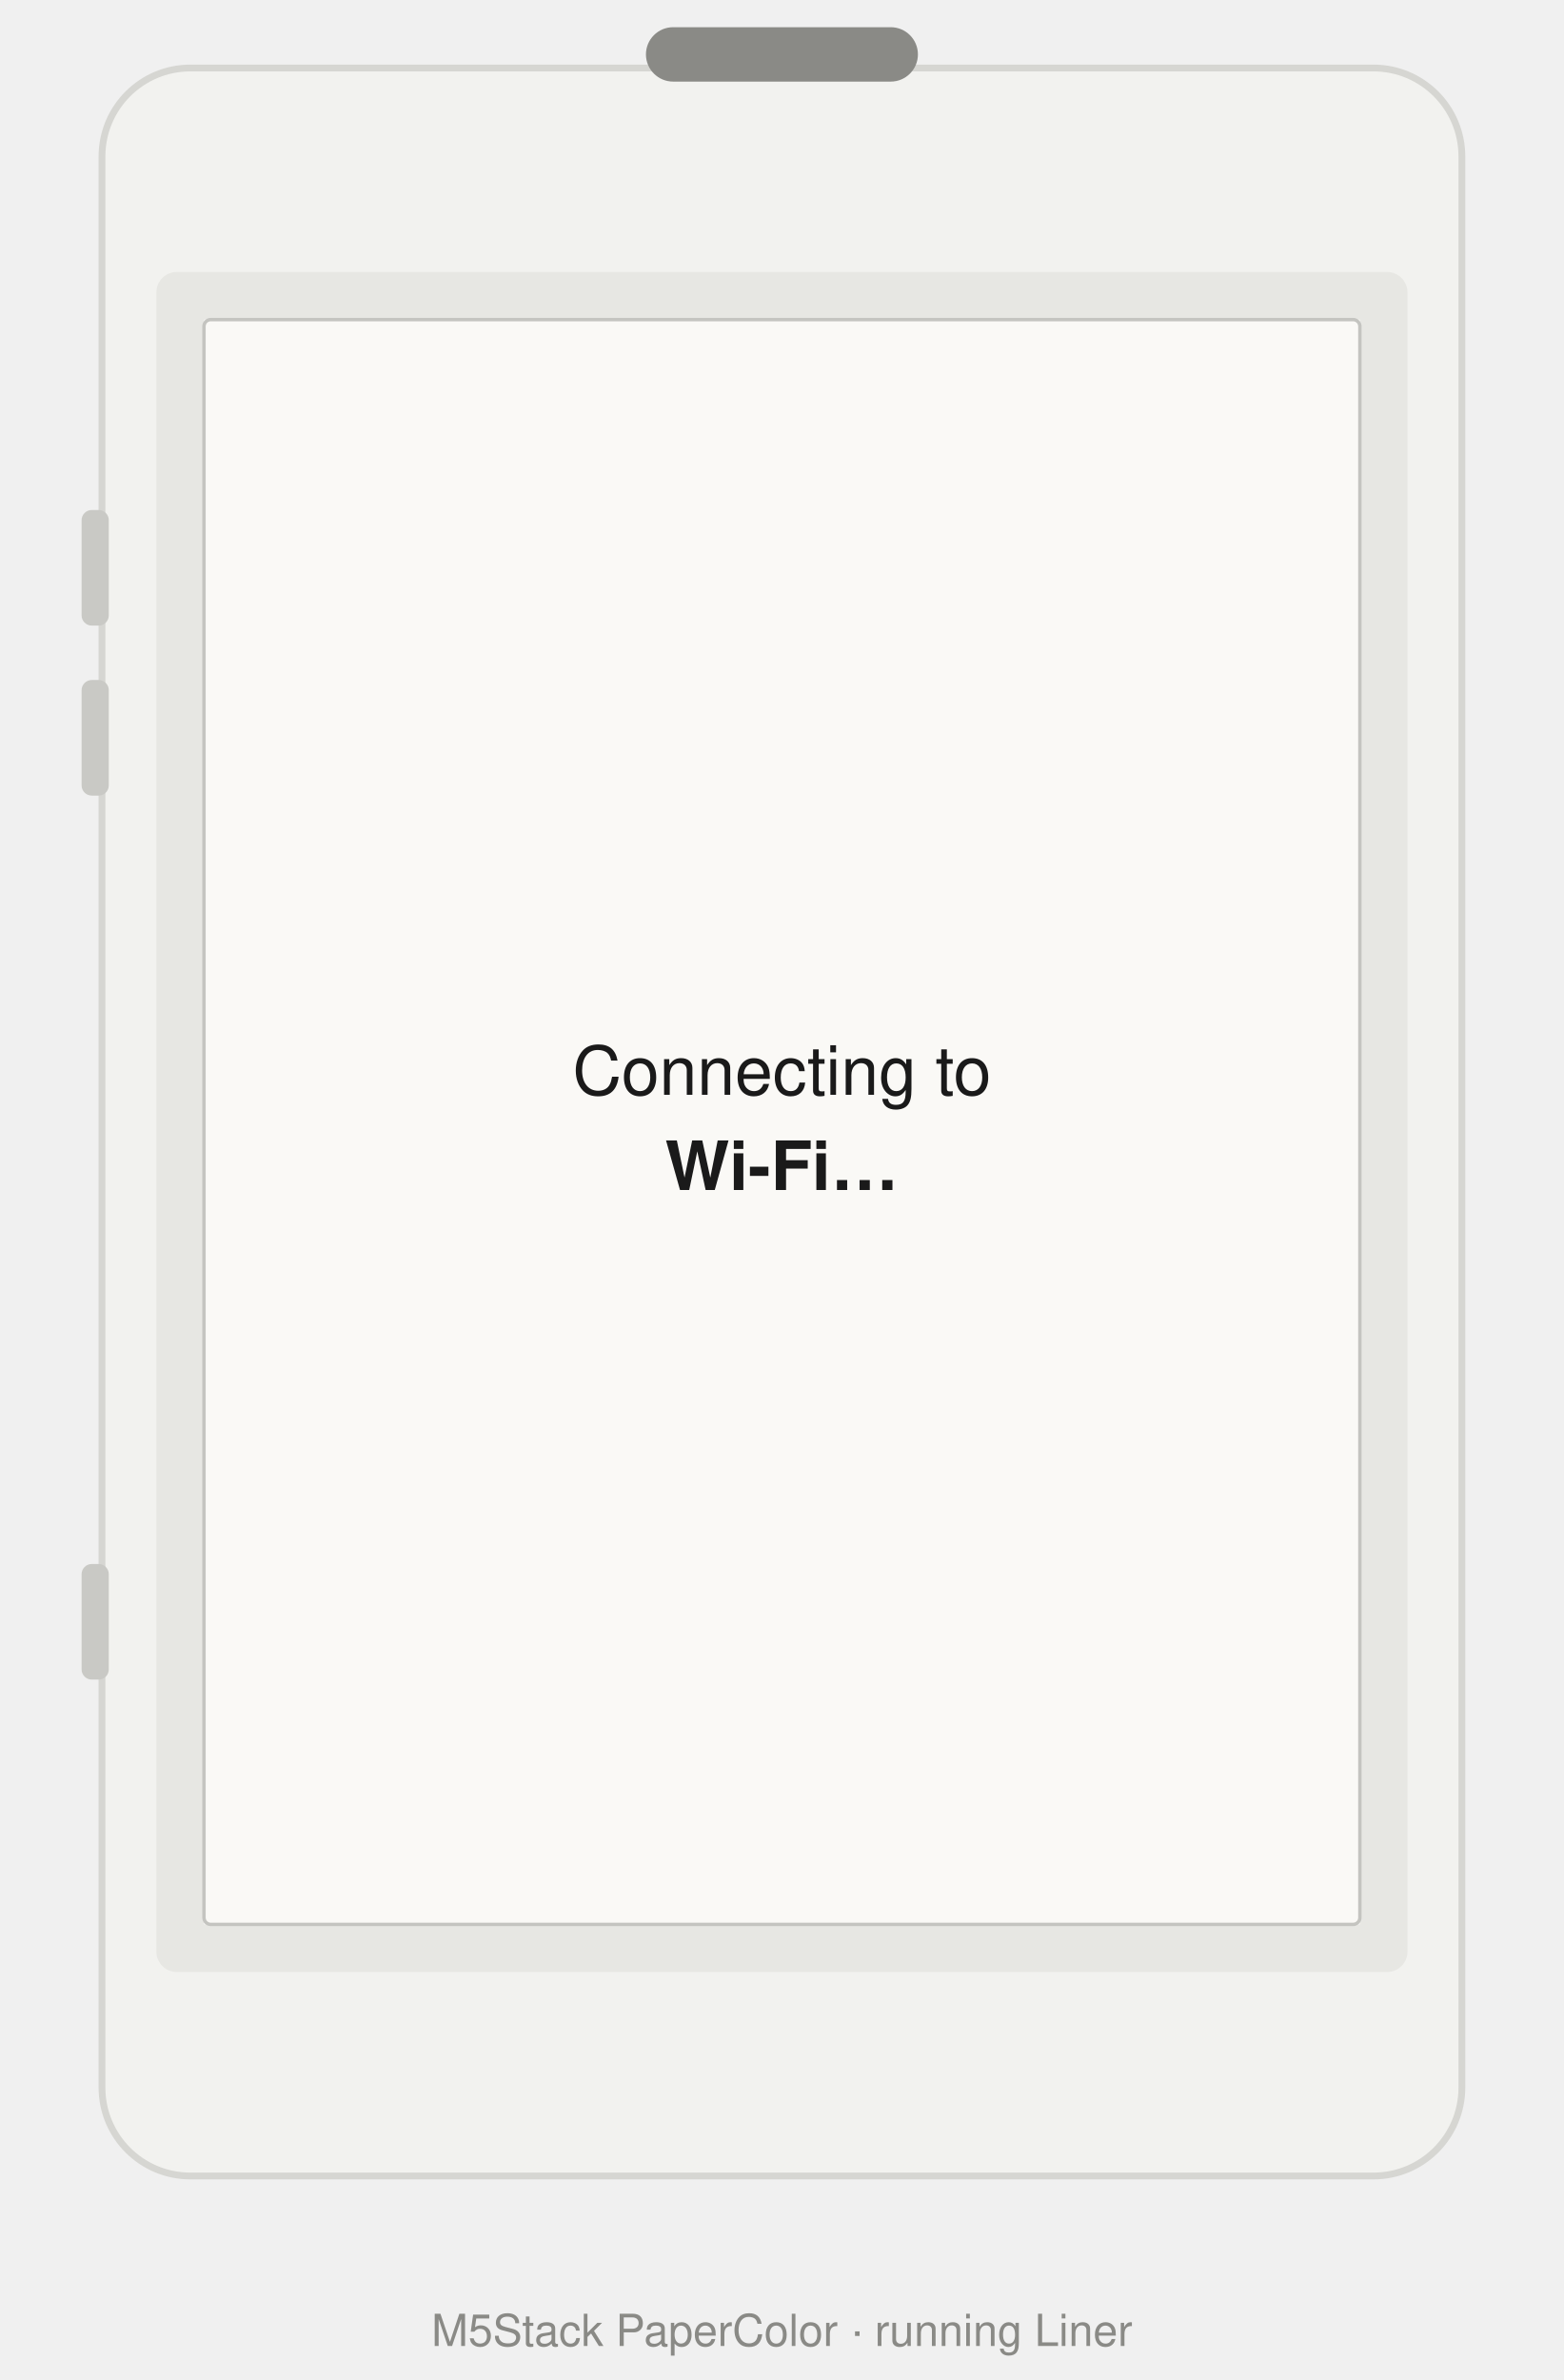
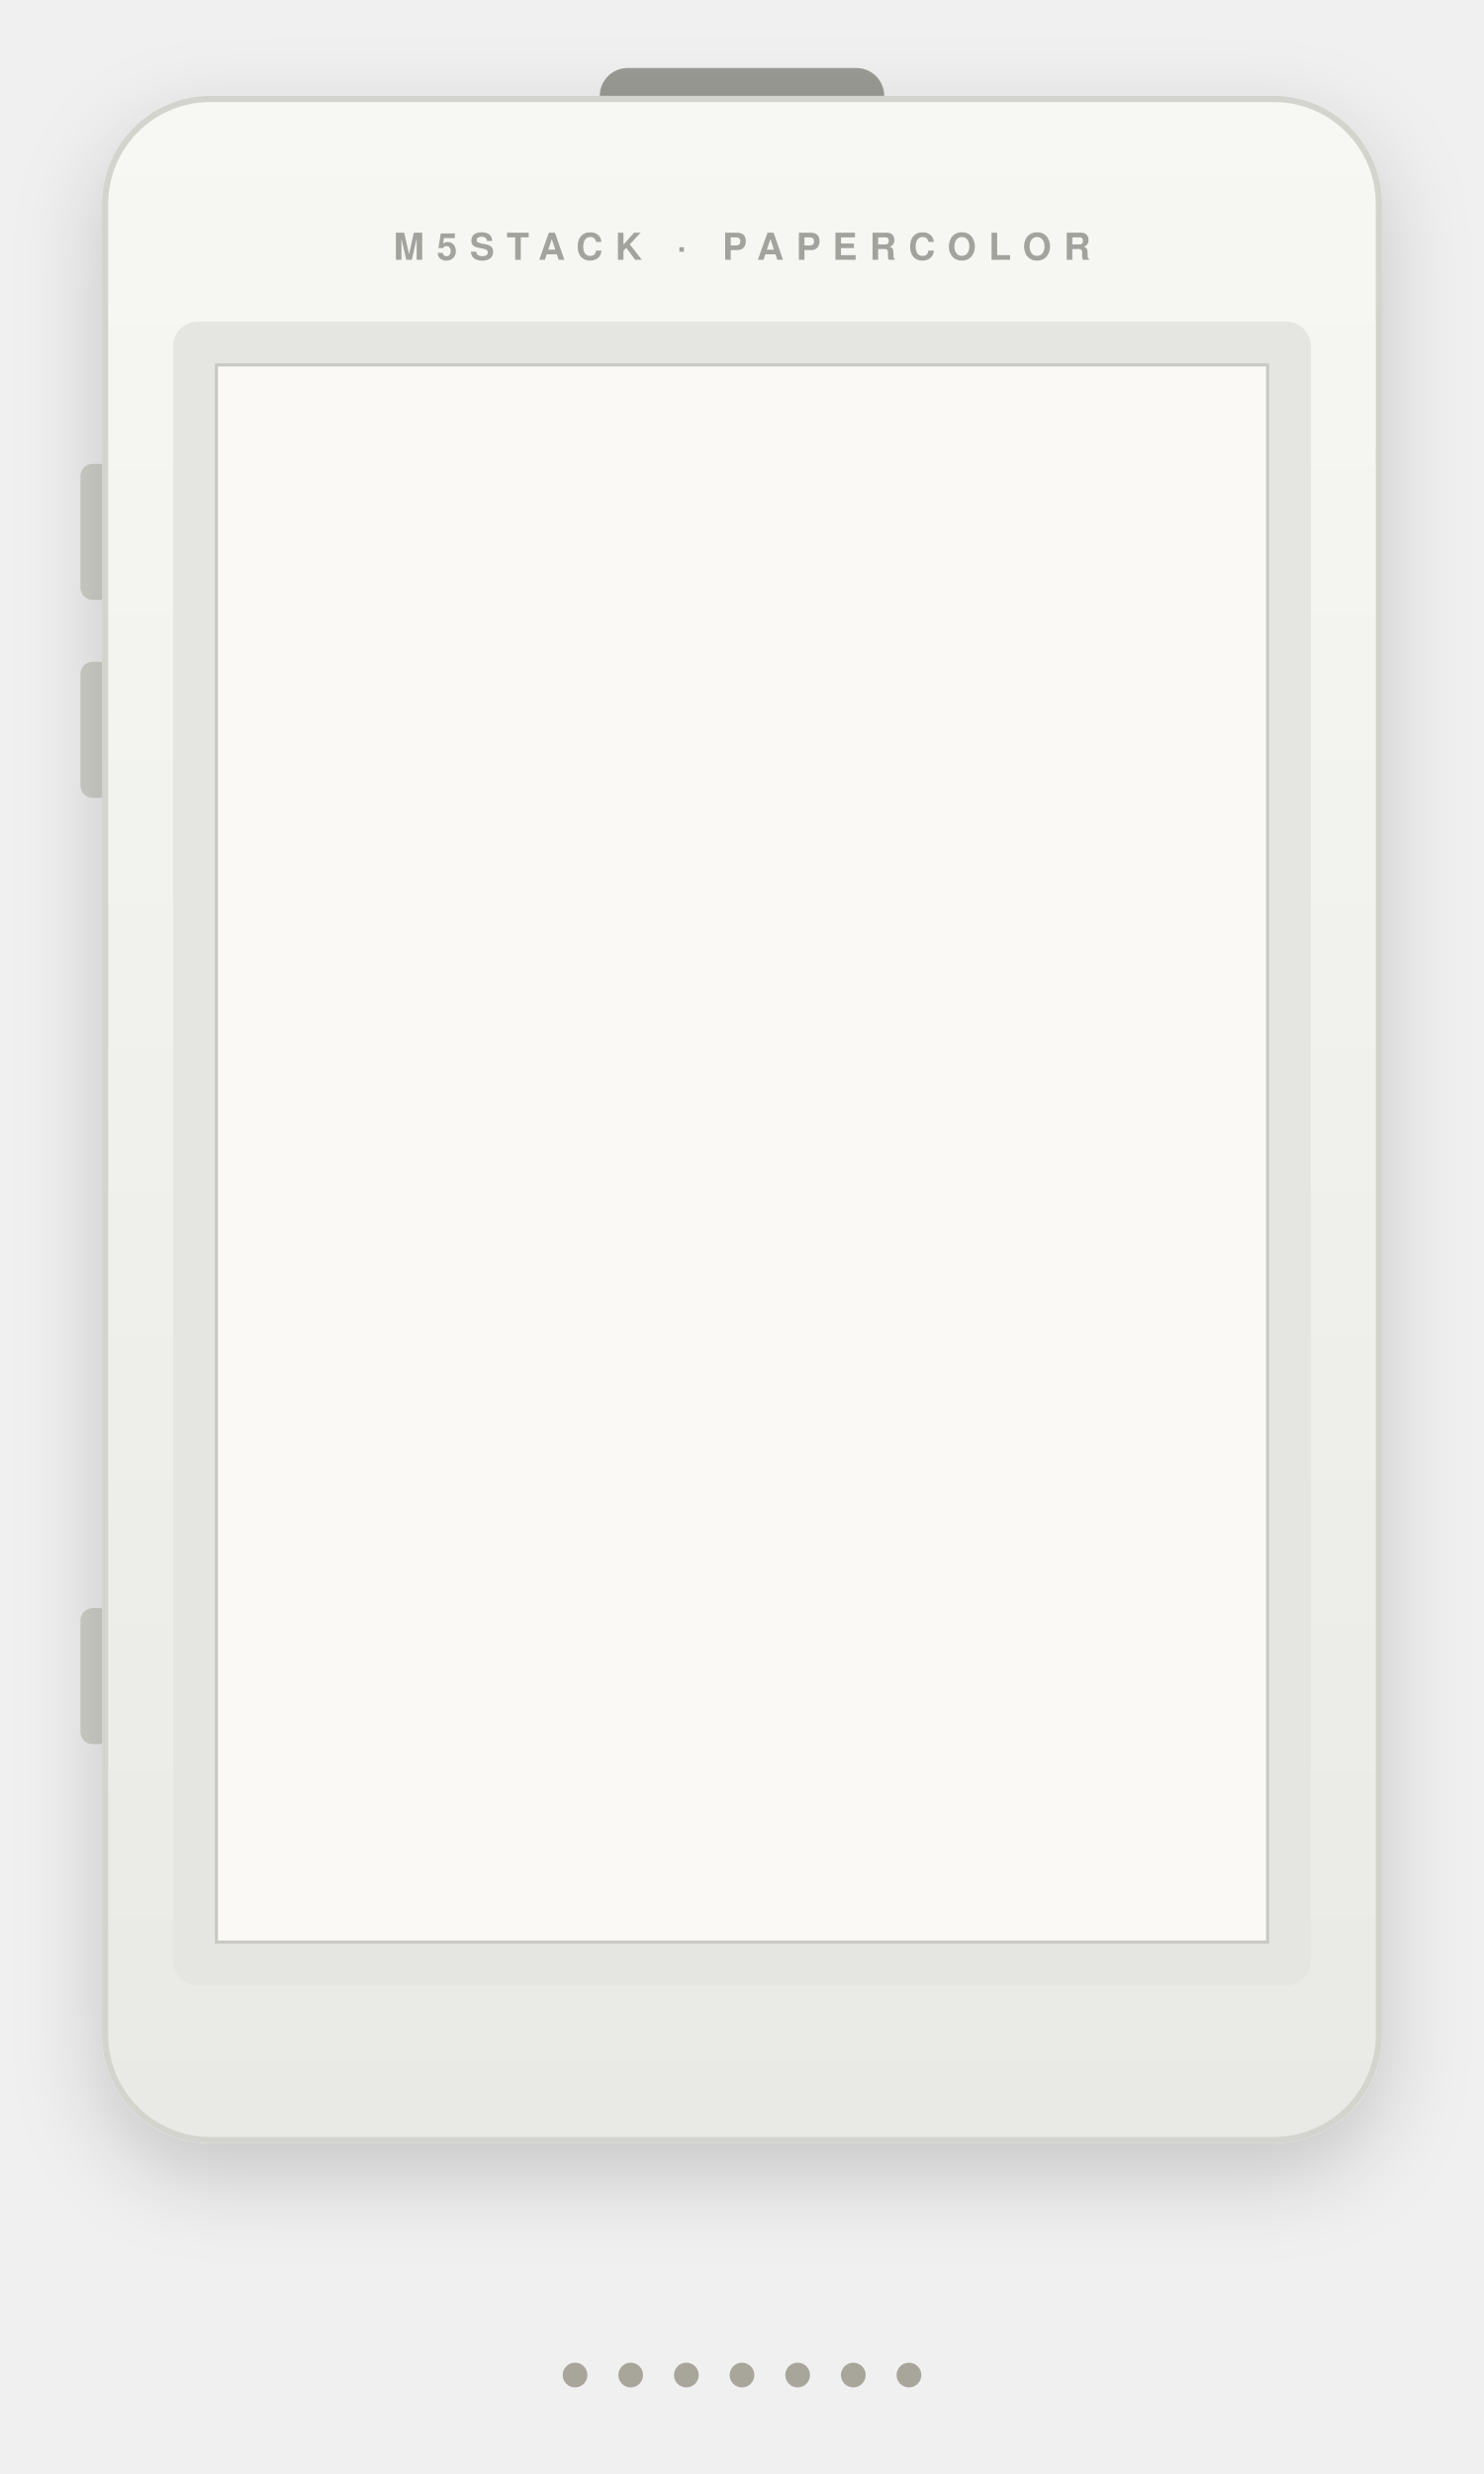
- <svg xmlns="http://www.w3.org/2000/svg" viewBox="0 0 460 700" width="460" height="700" font-family="Helvetica, Arial, sans-serif">
-   <rect x="30" y="20" width="400" height="620" rx="26" fill="#f2f2ef" stroke="#d6d6d2" stroke-width="2" />
-   <rect x="46" y="80" width="368" height="500" rx="6" fill="#e7e7e3" />
-   <rect x="190" y="8" width="80" height="16" rx="8" fill="#8a8a86" />
-   <rect x="24" y="150" width="8" height="34" rx="3" fill="#c9c9c5" />
-   <rect x="24" y="200" width="8" height="34" rx="3" fill="#c9c9c5" />
-   <rect x="24" y="460" width="8" height="34" rx="3" fill="#c9c9c5" />
-   <clipPath id="screenClip">
-     <rect x="60" y="94" width="340" height="472" rx="2" />
+ <svg xmlns="http://www.w3.org/2000/svg" viewBox="0 0 480 800" width="480" height="800" role="img" aria-labelledby="t d">
+   <style>@media (prefers-reduced-motion:reduce){*{animation:none!important}}</style>
+   <defs>
+     <linearGradient id="body" x1="0" x2="0" y1="0" y2="1">
+       <stop offset="0" stop-color="#f7f7f4" />
+       <stop offset="1" stop-color="#e9e9e5" />
+     </linearGradient>
+     <filter id="sh" x="-20%" y="-20%" width="140%" height="140%">
+       <feDropShadow dx="0" dy="10" stdDeviation="14" flood-color="#000" flood-opacity=".18" />
+     </filter>
+   </defs>
+   <rect x="194" y="22" width="92" height="18" rx="9" fill="#9a9a95" />
+   <rect x="26" y="150" width="10" height="44" rx="4" fill="#cfcfca" />
+   <rect x="26" y="214" width="10" height="44" rx="4" fill="#cfcfca" />
+   <rect x="26" y="520" width="10" height="44" rx="4" fill="#cfcfca" />
+   <rect x="20" y="214" width="12" height="44" rx="4" fill="#f4c400" opacity="0">
+     <animate attributeName="opacity" dur="34.0s" repeatCount="indefinite" calcMode="discrete" keyTimes="0;0.441;0.462;1" values="0;1;0;0" />
+   </rect>
+   <rect x="20" y="520" width="12" height="44" rx="4" fill="#f4c400" opacity="0">
+     <animate attributeName="opacity" dur="34.0s" repeatCount="indefinite" calcMode="discrete" keyTimes="0;0.977;1" values="0;1;1" />
+   </rect>
+   <rect x="34" y="32" width="412" height="660" rx="34" fill="url(#body)" stroke="#d4d4cf" stroke-width="2" filter="url(#sh)" />
+   <text x="240.0" y="84" text-anchor="middle" font-family="-apple-system,BlinkMacSystemFont,'Segoe UI',Helvetica,Arial,sans-serif" font-size="12" letter-spacing="4" font-weight="600" fill="#a3a39e">M5STACK · PAPERCOLOR</text>
+   <rect x="56" y="104" width="368" height="538" rx="8" fill="#e5e5e1" />
+   <rect x="70" y="118" width="340" height="510" fill="#faf9f6" />
+   <clipPath id="scr">
+     <rect x="70" y="118" width="340" height="510" />
  </clipPath>
-   <rect x="60" y="94" width="340" height="472" fill="#faf9f6" />
-   <g clip-path="url(#screenClip)">
-     <g id="stateA">
-       <animate attributeName="opacity" dur="12s" repeatCount="indefinite" calcMode="discrete" keyTimes="0;0.20" values="1;0" />
-       <rect x="60" y="94" width="340" height="472" fill="#faf9f6" />
-       <text x="230" y="322" text-anchor="middle" font-size="20" fill="#1a1a1a">Connecting to</text>
-       <text x="230" y="350" text-anchor="middle" font-size="20" font-weight="bold" fill="#1a1a1a">Wi-Fi…</text>
-     </g>
-     <g id="stateB" opacity="0">
-       <animate attributeName="opacity" dur="12s" repeatCount="indefinite" calcMode="discrete" keyTimes="0;0.225;0.425" values="0;1;0" />
-       <rect x="60" y="94" width="340" height="472" fill="#faf9f6" />
+   <g clip-path="url(#scr)">
+     <g opacity="0">
+       <animate attributeName="opacity" dur="34.0s" repeatCount="indefinite" calcMode="discrete" keyTimes="0;0.147;1" values="1;0;0" />
+       <rect x="70" y="118" width="340" height="510" fill="#faf9f6" />
+       <text x="240.0" y="152.0" font-family="-apple-system,BlinkMacSystemFont,'Segoe UI',Helvetica,Arial,sans-serif" font-size="23.8" font-weight="700" text-anchor="middle" fill="#1a1a1a">Set up Liner</text>
+       <text x="240.0" y="189.4" font-family="-apple-system,BlinkMacSystemFont,'Segoe UI',Helvetica,Arial,sans-serif" font-size="15.3" font-weight="400" text-anchor="middle" fill="#1a1a1a">1. Scan to join Wi-Fi</text>
+       <g transform="translate(155.00 203.00) scale(5.8621)">
+         <rect width="29" height="29" fill="#ffffff" />
+         <path d="M2 2h7v1h-7zM11 2h2v1h-2zM14 2h4v1h-4zM20 2h7v1h-7zM2 3h1v1h-1zM8 3h1v1h-1zM10 3h1v1h-1zM13 3h2v1h-2zM17 3h2v1h-2zM20 3h1v1h-1zM26 3h1v1h-1zM2 4h1v1h-1zM4 4h3v1h-3zM8 4h1v1h-1zM10 4h3v1h-3zM14 4h1v1h-1zM16 4h1v1h-1zM20 4h1v1h-1zM22 4h3v1h-3zM26 4h1v1h-1zM2 5h1v1h-1zM4 5h3v1h-3zM8 5h1v1h-1zM11 5h2v1h-2zM14 5h1v1h-1zM16 5h1v1h-1zM20 5h1v1h-1zM22 5h3v1h-3zM26 5h1v1h-1zM2 6h1v1h-1zM4 6h3v1h-3zM8 6h1v1h-1zM10 6h1v1h-1zM13 6h2v1h-2zM16 6h1v1h-1zM18 6h1v1h-1zM20 6h1v1h-1zM22 6h3v1h-3zM26 6h1v1h-1zM2 7h1v1h-1zM8 7h1v1h-1zM10 7h2v1h-2zM14 7h1v1h-1zM17 7h1v1h-1zM20 7h1v1h-1zM26 7h1v1h-1zM2 8h7v1h-7zM10 8h1v1h-1zM12 8h1v1h-1zM14 8h1v1h-1zM16 8h1v1h-1zM18 8h1v1h-1zM20 8h7v1h-7zM10 9h2v1h-2zM18 9h1v1h-1zM2 10h2v1h-2zM5 10h1v1h-1zM8 10h2v1h-2zM12 10h1v1h-1zM15 10h3v1h-3zM20 10h3v1h-3zM24 10h2v1h-2zM2 11h1v1h-1zM4 11h1v1h-1zM7 11h1v1h-1zM9 11h1v1h-1zM12 11h1v1h-1zM15 11h1v1h-1zM20 11h1v1h-1zM25 11h1v1h-1zM2 12h2v1h-2zM6 12h3v1h-3zM11 12h2v1h-2zM14 12h2v1h-2zM18 12h1v1h-1zM20 12h1v1h-1zM24 12h3v1h-3zM2 13h1v1h-1zM5 13h3v1h-3zM9 13h2v1h-2zM15 13h1v1h-1zM25 13h1v1h-1zM3 14h1v1h-1zM6 14h1v1h-1zM8 14h1v1h-1zM10 14h1v1h-1zM15 14h1v1h-1zM19 14h2v1h-2zM24 14h1v1h-1zM4 15h1v1h-1zM6 15h1v1h-1zM10 15h3v1h-3zM14 15h1v1h-1zM16 15h2v1h-2zM19 15h3v1h-3zM23 15h1v1h-1zM25 15h1v1h-1zM2 16h1v1h-1zM4 16h2v1h-2zM7 16h2v1h-2zM11 16h3v1h-3zM15 16h1v1h-1zM19 16h2v1h-2zM22 16h3v1h-3zM26 16h1v1h-1zM3 17h1v1h-1zM6 17h2v1h-2zM9 17h1v1h-1zM11 17h5v1h-5zM22 17h2v1h-2zM26 17h1v1h-1zM2 18h8v1h-8zM12 18h1v1h-1zM16 18h11v1h-11zM10 19h2v1h-2zM13 19h2v1h-2zM16 19h1v1h-1zM18 19h1v1h-1zM22 19h4v1h-4zM2 20h7v1h-7zM10 20h2v1h-2zM14 20h1v1h-1zM17 20h2v1h-2zM20 20h1v1h-1zM22 20h1v1h-1zM25 20h2v1h-2zM2 21h1v1h-1zM8 21h1v1h-1zM13 21h2v1h-2zM16 21h3v1h-3zM22 21h1v1h-1zM24 21h1v1h-1zM2 22h1v1h-1zM4 22h3v1h-3zM8 22h1v1h-1zM11 22h3v1h-3zM16 22h1v1h-1zM18 22h7v1h-7zM2 23h1v1h-1zM4 23h3v1h-3zM8 23h1v1h-1zM10 23h1v1h-1zM12 23h1v1h-1zM14 23h3v1h-3zM18 23h1v1h-1zM21 23h2v1h-2zM2 24h1v1h-1zM4 24h3v1h-3zM8 24h1v1h-1zM11 24h2v1h-2zM16 24h1v1h-1zM19 24h1v1h-1zM22 24h1v1h-1zM26 24h1v1h-1zM2 25h1v1h-1zM8 25h1v1h-1zM10 25h1v1h-1zM12 25h1v1h-1zM14 25h2v1h-2zM18 25h1v1h-1zM21 25h1v1h-1zM23 25h1v1h-1zM2 26h7v1h-7zM10 26h1v1h-1zM12 26h1v1h-1zM14 26h2v1h-2zM17 26h3v1h-3zM23 26h1v1h-1zM25 26h2v1h-2z" fill="#1a1a1a" shape-rendering="crispEdges" />
+       </g>
+       <text x="240.0" y="401.9" font-family="-apple-system,BlinkMacSystemFont,'Segoe UI',Helvetica,Arial,sans-serif" font-size="15.3" font-weight="400" text-anchor="middle" fill="#1a1a1a">2. Scan to open setup</text>
+       <g transform="translate(172.00 417.20) scale(4.6897)">
+         <rect width="29" height="29" fill="#ffffff" />
+         <path d="M2 2h7v1h-7zM10 2h1v1h-1zM13 2h3v1h-3zM18 2h1v1h-1zM20 2h7v1h-7zM2 3h1v1h-1zM8 3h1v1h-1zM11 3h2v1h-2zM15 3h2v1h-2zM20 3h1v1h-1zM26 3h1v1h-1zM2 4h1v1h-1zM4 4h3v1h-3zM8 4h1v1h-1zM12 4h1v1h-1zM14 4h3v1h-3zM20 4h1v1h-1zM22 4h3v1h-3zM26 4h1v1h-1zM2 5h1v1h-1zM4 5h3v1h-3zM8 5h1v1h-1zM14 5h5v1h-5zM20 5h1v1h-1zM22 5h3v1h-3zM26 5h1v1h-1zM2 6h1v1h-1zM4 6h3v1h-3zM8 6h1v1h-1zM11 6h1v1h-1zM13 6h1v1h-1zM15 6h2v1h-2zM20 6h1v1h-1zM22 6h3v1h-3zM26 6h1v1h-1zM2 7h1v1h-1zM8 7h1v1h-1zM12 7h1v1h-1zM14 7h3v1h-3zM18 7h1v1h-1zM20 7h1v1h-1zM26 7h1v1h-1zM2 8h7v1h-7zM10 8h1v1h-1zM12 8h1v1h-1zM14 8h1v1h-1zM16 8h1v1h-1zM18 8h1v1h-1zM20 8h7v1h-7zM10 9h1v1h-1zM12 9h2v1h-2zM15 9h1v1h-1zM18 9h1v1h-1zM2 10h2v1h-2zM5 10h2v1h-2zM8 10h1v1h-1zM11 10h3v1h-3zM15 10h1v1h-1zM17 10h1v1h-1zM20 10h1v1h-1zM26 10h1v1h-1zM3 11h2v1h-2zM7 11h1v1h-1zM10 11h2v1h-2zM14 11h6v1h-6zM22 11h4v1h-4zM3 12h1v1h-1zM5 12h1v1h-1zM8 12h1v1h-1zM10 12h1v1h-1zM12 12h2v1h-2zM15 12h1v1h-1zM17 12h1v1h-1zM19 12h5v1h-5zM26 12h1v1h-1zM5 13h2v1h-2zM9 13h1v1h-1zM11 13h5v1h-5zM17 13h1v1h-1zM19 13h1v1h-1zM22 13h5v1h-5zM2 14h2v1h-2zM5 14h1v1h-1zM8 14h4v1h-4zM13 14h3v1h-3zM18 14h3v1h-3zM26 14h1v1h-1zM2 15h4v1h-4zM10 15h1v1h-1zM15 15h3v1h-3zM21 15h2v1h-2zM25 15h1v1h-1zM2 16h2v1h-2zM5 16h1v1h-1zM7 16h3v1h-3zM11 16h1v1h-1zM13 16h3v1h-3zM17 16h3v1h-3zM23 16h4v1h-4zM2 17h1v1h-1zM4 17h1v1h-1zM7 17h1v1h-1zM9 17h1v1h-1zM11 17h3v1h-3zM18 17h1v1h-1zM22 17h1v1h-1zM24 17h1v1h-1zM26 17h1v1h-1zM2 18h1v1h-1zM6 18h1v1h-1zM8 18h3v1h-3zM12 18h1v1h-1zM16 18h1v1h-1zM18 18h5v1h-5zM24 18h2v1h-2zM10 19h1v1h-1zM13 19h6v1h-6zM22 19h1v1h-1zM25 19h1v1h-1zM2 20h7v1h-7zM13 20h1v1h-1zM18 20h1v1h-1zM20 20h1v1h-1zM22 20h2v1h-2zM26 20h1v1h-1zM2 21h1v1h-1zM8 21h1v1h-1zM14 21h1v1h-1zM16 21h1v1h-1zM18 21h1v1h-1zM22 21h1v1h-1zM25 21h1v1h-1zM2 22h1v1h-1zM4 22h3v1h-3zM8 22h1v1h-1zM10 22h1v1h-1zM12 22h1v1h-1zM14 22h10v1h-10zM26 22h1v1h-1zM2 23h1v1h-1zM4 23h3v1h-3zM8 23h1v1h-1zM10 23h1v1h-1zM16 23h1v1h-1zM20 23h2v1h-2zM23 23h1v1h-1zM25 23h2v1h-2zM2 24h1v1h-1zM4 24h3v1h-3zM8 24h1v1h-1zM11 24h2v1h-2zM14 24h1v1h-1zM16 24h1v1h-1zM22 24h1v1h-1zM24 24h3v1h-3zM2 25h1v1h-1zM8 25h1v1h-1zM10 25h3v1h-3zM16 25h2v1h-2zM19 25h4v1h-4zM24 25h3v1h-3zM2 26h7v1h-7zM10 26h2v1h-2zM15 26h4v1h-4zM20 26h1v1h-1zM23 26h1v1h-1zM26 26h1v1h-1z" fill="#1a1a1a" shape-rendering="crispEdges" />
+       </g>
+       <text x="240.0" y="577.0" font-family="-apple-system,BlinkMacSystemFont,'Segoe UI',Helvetica,Arial,sans-serif" font-size="11.0" font-weight="400" text-anchor="middle" fill="#1a1a1a">Wi-Fi: Liner-Setup</text>
+       <text x="240.0" y="599.1" font-family="-apple-system,BlinkMacSystemFont,'Segoe UI',Helvetica,Arial,sans-serif" font-size="11.0" font-weight="400" text-anchor="middle" fill="#1a1a1a">then browse to 192.168.4.1</text>
+     </g>
+     <g opacity="0">
+       <animate attributeName="opacity" dur="34.0s" repeatCount="indefinite" calcMode="discrete" keyTimes="0;0.182;0.247;1" values="0;1;0;0" />
+       <rect x="70" y="118" width="340" height="510" fill="#faf9f6" />
+       <text x="240.0" y="364.5" font-family="-apple-system,BlinkMacSystemFont,'Segoe UI',Helvetica,Arial,sans-serif" font-size="17.0" font-weight="400" text-anchor="middle" fill="#1a1a1a">Connecting to</text>
+       <text x="240.0" y="391.7" font-family="-apple-system,BlinkMacSystemFont,'Segoe UI',Helvetica,Arial,sans-serif" font-size="17.0" font-weight="700" text-anchor="middle" fill="#1a1a1a">your Wi-Fi…</text>
+     </g>
+     <g opacity="0">
+       <animate attributeName="opacity" dur="34.0s" repeatCount="indefinite" calcMode="discrete" keyTimes="0;0.282;0.459;1" values="0;1;0;0" />
+       <rect x="70" y="118" width="340" height="510" fill="#faf9f6" />
      <g>
-         <rect x="60" y="94" width="340" height="340" fill="#f4f2ec" />
-         <polygon points="60,434 230,94 400,94 400,434" fill="#f4c400" />
-         <polygon points="60,434 60,220 230,94 60,94" fill="#2e6f40" />
-         <circle cx="270" cy="230" r="95" fill="#c0392b" />
-         <polygon points="60,434 400,434 400,300 200,434" fill="#1b3a6b" />
-         <rect x="60" y="94" width="340" height="340" fill="none" stroke="#1a1a1a" stroke-width="2" />
-       </g>
-       <text x="80" y="470" font-size="22" font-weight="bold" fill="#1a1a1a">Midnight Static</text>
-       <text x="80" y="500" font-size="16" fill="#1a1a1a">The Wavelengths</text>
-       <text x="80" y="524" font-size="13" fill="#1a1a1a">Liner Notes</text>
-       <text x="80" y="552" font-size="16" font-weight="bold" fill="#1a1a1a">TIDAL 44.1kHz/16bit · 1411 kbps</text>
-     </g>
-     <g id="stateC" opacity="0">
-       <animate attributeName="opacity" dur="12s" repeatCount="indefinite" calcMode="discrete" keyTimes="0;0.45;0.65" values="0;1;0" />
-       <rect x="60" y="94" width="340" height="472" fill="#faf9f6" />
-       <text x="230" y="336" text-anchor="middle" font-size="22" font-weight="bold" fill="#1a1a1a">Nothing Playing</text>
-     </g>
-     <g id="stateD" opacity="0">
-       <animate attributeName="opacity" dur="12s" repeatCount="indefinite" calcMode="discrete" keyTimes="0;0.675;0.95" values="0;1;0" />
-       <rect x="60" y="94" width="340" height="472" fill="#faf9f6" />
-       <circle cx="230" cy="330" r="300" fill="#1a1a1a" />
-       <circle cx="230" cy="330" r="260" fill="#c0392b" />
-       <circle cx="230" cy="330" r="220" fill="#f4c400" />
-       <circle cx="230" cy="330" r="180" fill="#1b3a6b" />
-       <circle cx="230" cy="330" r="140" fill="#2e6f40" />
-       <circle cx="230" cy="330" r="100" fill="#1a1a1a" />
-       <circle cx="230" cy="330" r="60" fill="#f4c400" />
-       <circle cx="230" cy="330" r="20" fill="#c0392b" />
-     </g>
-     <rect x="60" y="94" width="340" height="472" fill="#161616" opacity="0">
-       <animate attributeName="opacity" dur="12s" repeatCount="indefinite" calcMode="discrete" keyTimes="0;0.20;0.212;0.225;0.425;0.438;0.45;0.65;0.662;0.675;0.95;0.963;0.975;1" values="  0;0   ;1     ;0   ;0    ;1     ;0   ;0   ;1     ;0    ;0   ;1     ;0    ;0" />
+         <clipPath id="cvA">
+           <rect x="70" y="118" width="340" height="340" />
+         </clipPath>
+         <g clip-path="url(#cvA)">
+           <rect x="70" y="118" width="340" height="340" fill="#1b3a6b" />
+           <circle cx="308.0" cy="220.0" r="57.8" fill="#f4c400" />
+           <circle cx="308.0" cy="220.0" r="34.0" fill="#c0392b" />
+           <g fill="#f4f2ec">
+             <rect x="104.0" y="158.8" width="6.8" height="47.6" />
+             <rect x="121.0" y="145.2" width="6.8" height="74.8" />
+             <rect x="138.0" y="165.6" width="6.8" height="34.0" />
+             <rect x="155.0" y="138.4" width="6.8" height="88.4" />
+             <rect x="172.0" y="158.8" width="6.8" height="47.6" />
+           </g>
+           <path d="M70 315.2 q42.5 -27.2 85.0 0 t85.0 0 t85.0 0 t85.0 0 v142.8 h-340.0z" fill="#2e6f40" />
+           <path d="M70 349.2 q42.5 -27.2 85.0 0 t85.0 0 t85.0 0 t85.0 0 v108.8 h-340.0z" fill="#f4f2ec" />
+           <path d="M70 379.8 q42.5 -27.2 85.0 0 t85.0 0 t85.0 0 t85.0 0 v78.2 h-340.0z" fill="#1b3a6b" />
+           <path d="M70 417.2 q42.5 -20.4 85.0 0 t85.0 0 t85.0 0 t85.0 0 v40.8 h-340.0z" fill="#1a1a1a" />
+         </g>
+       </g>
+       <text x="83.6" y="497.1" font-family="-apple-system,BlinkMacSystemFont,'Segoe UI',Helvetica,Arial,sans-serif" font-size="22.1" font-weight="700" text-anchor="start" fill="#1a1a1a">Glass Harbor</text>
+       <text x="83.6" y="524.3" font-family="-apple-system,BlinkMacSystemFont,'Segoe UI',Helvetica,Arial,sans-serif" font-size="15.3" font-weight="400" text-anchor="start" fill="#1a1a1a">Northern Relay</text>
+       <text x="83.6" y="546.4" font-family="-apple-system,BlinkMacSystemFont,'Segoe UI',Helvetica,Arial,sans-serif" font-size="11.9" font-weight="400" text-anchor="start" fill="#333">Low Tide Signals</text>
+       <text x="83.6" y="577.0" font-family="-apple-system,BlinkMacSystemFont,'Segoe UI',Helvetica,Arial,sans-serif" font-size="14.4" font-weight="700" text-anchor="start" fill="#1a1a1a">TIDAL 48 kHz/24 bit · 2304 kbps</text>
+     </g>
+     <g opacity="0">
+       <animate attributeName="opacity" dur="34.0s" repeatCount="indefinite" calcMode="discrete" keyTimes="0;0.494;0.635;1" values="0;1;0;0" />
+       <rect x="70" y="118" width="340" height="510" fill="#faf9f6" />
+       <g>
+         <clipPath id="cvB">
+           <rect x="70" y="118" width="340" height="340" />
+         </clipPath>
+         <g clip-path="url(#cvB)">
+           <rect x="70" y="118" width="340" height="340" fill="#1b3a6b" />
+           <circle cx="308.0" cy="220.0" r="57.8" fill="#f4c400" />
+           <circle cx="308.0" cy="220.0" r="34.0" fill="#c0392b" />
+           <g fill="#f4f2ec">
+             <rect x="104.0" y="158.8" width="6.8" height="47.6" />
+             <rect x="121.0" y="145.2" width="6.8" height="74.8" />
+             <rect x="138.0" y="165.6" width="6.8" height="34.0" />
+             <rect x="155.0" y="138.4" width="6.8" height="88.4" />
+             <rect x="172.0" y="158.8" width="6.8" height="47.6" />
+           </g>
+           <path d="M70 315.2 q42.5 -27.2 85.0 0 t85.0 0 t85.0 0 t85.0 0 v142.8 h-340.0z" fill="#2e6f40" />
+           <path d="M70 349.2 q42.5 -27.2 85.0 0 t85.0 0 t85.0 0 t85.0 0 v108.8 h-340.0z" fill="#f4f2ec" />
+           <path d="M70 379.8 q42.5 -27.2 85.0 0 t85.0 0 t85.0 0 t85.0 0 v78.2 h-340.0z" fill="#1b3a6b" />
+           <path d="M70 417.2 q42.5 -20.4 85.0 0 t85.0 0 t85.0 0 t85.0 0 v40.8 h-340.0z" fill="#1a1a1a" />
+         </g>
+       </g>
+       <text x="83.6" y="497.1" font-family="-apple-system,BlinkMacSystemFont,'Segoe UI',Helvetica,Arial,sans-serif" font-size="22.1" font-weight="700" text-anchor="start" fill="#1a1a1a">Salt Lines</text>
+       <text x="83.6" y="524.3" font-family="-apple-system,BlinkMacSystemFont,'Segoe UI',Helvetica,Arial,sans-serif" font-size="15.3" font-weight="400" text-anchor="start" fill="#1a1a1a">Northern Relay</text>
+       <text x="83.6" y="546.4" font-family="-apple-system,BlinkMacSystemFont,'Segoe UI',Helvetica,Arial,sans-serif" font-size="11.9" font-weight="400" text-anchor="start" fill="#333">Low Tide Signals</text>
+       <text x="83.6" y="577.0" font-family="-apple-system,BlinkMacSystemFont,'Segoe UI',Helvetica,Arial,sans-serif" font-size="14.4" font-weight="700" text-anchor="start" fill="#1a1a1a">TIDAL 48 kHz/24 bit · 2304 kbps</text>
+     </g>
+     <g opacity="0">
+       <animate attributeName="opacity" dur="34.0s" repeatCount="indefinite" calcMode="discrete" keyTimes="0;0.671;0.776;1" values="0;1;0;0" />
+       <rect x="70" y="118" width="340" height="510" fill="#faf9f6" />
+       <text x="240.0" y="169.0" font-family="-apple-system,BlinkMacSystemFont,'Segoe UI',Helvetica,Arial,sans-serif" font-size="22.1" font-weight="700" text-anchor="middle" fill="#1a1a1a">Can't reach Volumio</text>
+       <text x="240.0" y="206.4" font-family="-apple-system,BlinkMacSystemFont,'Segoe UI',Helvetica,Arial,sans-serif" font-size="15.3" font-weight="400" text-anchor="middle" fill="#1a1a1a">volumio.local</text>
+       <text x="240.0" y="233.6" font-family="-apple-system,BlinkMacSystemFont,'Segoe UI',Helvetica,Arial,sans-serif" font-size="11.0" font-weight="400" text-anchor="middle" fill="#1a1a1a">Liner keeps retrying.</text>
+       <g transform="translate(146.50 271.00) scale(6.4483)">
+         <rect width="29" height="29" fill="#ffffff" />
+         <path d="M2 2h7v1h-7zM10 2h1v1h-1zM13 2h2v1h-2zM16 2h1v1h-1zM20 2h7v1h-7zM2 3h1v1h-1zM8 3h1v1h-1zM11 3h2v1h-2zM15 3h1v1h-1zM18 3h1v1h-1zM20 3h1v1h-1zM26 3h1v1h-1zM2 4h1v1h-1zM4 4h3v1h-3zM8 4h1v1h-1zM12 4h1v1h-1zM14 4h2v1h-2zM17 4h2v1h-2zM20 4h1v1h-1zM22 4h3v1h-3zM26 4h1v1h-1zM2 5h1v1h-1zM4 5h3v1h-3zM8 5h1v1h-1zM14 5h3v1h-3zM18 5h1v1h-1zM20 5h1v1h-1zM22 5h3v1h-3zM26 5h1v1h-1zM2 6h1v1h-1zM4 6h3v1h-3zM8 6h1v1h-1zM11 6h1v1h-1zM13 6h1v1h-1zM15 6h2v1h-2zM18 6h1v1h-1zM20 6h1v1h-1zM22 6h3v1h-3zM26 6h1v1h-1zM2 7h1v1h-1zM8 7h1v1h-1zM12 7h1v1h-1zM14 7h3v1h-3zM20 7h1v1h-1zM26 7h1v1h-1zM2 8h7v1h-7zM10 8h1v1h-1zM12 8h1v1h-1zM14 8h1v1h-1zM16 8h1v1h-1zM18 8h1v1h-1zM20 8h7v1h-7zM10 9h1v1h-1zM12 9h2v1h-2zM15 9h1v1h-1zM17 9h1v1h-1zM2 10h2v1h-2zM5 10h2v1h-2zM8 10h1v1h-1zM11 10h3v1h-3zM15 10h1v1h-1zM17 10h2v1h-2zM20 10h1v1h-1zM26 10h1v1h-1zM2 11h2v1h-2zM9 11h1v1h-1zM11 11h1v1h-1zM14 11h4v1h-4zM21 11h5v1h-5zM2 12h1v1h-1zM4 12h1v1h-1zM6 12h3v1h-3zM10 12h1v1h-1zM12 12h2v1h-2zM15 12h1v1h-1zM17 12h2v1h-2zM21 12h3v1h-3zM26 12h1v1h-1zM2 13h1v1h-1zM4 13h1v1h-1zM6 13h2v1h-2zM9 13h1v1h-1zM11 13h5v1h-5zM17 13h1v1h-1zM19 13h1v1h-1zM22 13h5v1h-5zM3 14h1v1h-1zM8 14h2v1h-2zM11 14h1v1h-1zM13 14h3v1h-3zM18 14h1v1h-1zM20 14h2v1h-2zM26 14h1v1h-1zM2 15h1v1h-1zM6 15h2v1h-2zM9 15h1v1h-1zM11 15h1v1h-1zM15 15h4v1h-4zM22 15h1v1h-1zM25 15h1v1h-1zM2 16h4v1h-4zM8 16h1v1h-1zM11 16h1v1h-1zM13 16h3v1h-3zM17 16h5v1h-5zM23 16h4v1h-4zM2 17h1v1h-1zM6 17h1v1h-1zM9 17h2v1h-2zM13 17h1v1h-1zM19 17h3v1h-3zM24 17h1v1h-1zM26 17h1v1h-1zM2 18h1v1h-1zM7 18h3v1h-3zM16 18h1v1h-1zM18 18h5v1h-5zM24 18h2v1h-2zM10 19h1v1h-1zM13 19h4v1h-4zM18 19h1v1h-1zM22 19h1v1h-1zM25 19h1v1h-1zM2 20h7v1h-7zM11 20h3v1h-3zM18 20h1v1h-1zM20 20h1v1h-1zM22 20h2v1h-2zM26 20h1v1h-1zM2 21h1v1h-1zM8 21h1v1h-1zM11 21h1v1h-1zM14 21h1v1h-1zM16 21h3v1h-3zM22 21h1v1h-1zM25 21h1v1h-1zM2 22h1v1h-1zM4 22h3v1h-3zM8 22h1v1h-1zM10 22h1v1h-1zM12 22h1v1h-1zM14 22h10v1h-10zM26 22h1v1h-1zM2 23h1v1h-1zM4 23h3v1h-3zM8 23h1v1h-1zM10 23h3v1h-3zM16 23h1v1h-1zM19 23h2v1h-2zM23 23h1v1h-1zM25 23h2v1h-2zM2 24h1v1h-1zM4 24h3v1h-3zM8 24h1v1h-1zM12 24h1v1h-1zM14 24h1v1h-1zM16 24h1v1h-1zM18 24h1v1h-1zM21 24h2v1h-2zM24 24h3v1h-3zM2 25h1v1h-1zM8 25h1v1h-1zM10 25h1v1h-1zM16 25h1v1h-1zM19 25h4v1h-4zM24 25h3v1h-3zM2 26h7v1h-7zM10 26h3v1h-3zM15 26h5v1h-5zM23 26h1v1h-1zM26 26h1v1h-1z" fill="#1a1a1a" shape-rendering="crispEdges" />
+       </g>
+       <text x="240.0" y="492.0" font-family="-apple-system,BlinkMacSystemFont,'Segoe UI',Helvetica,Arial,sans-serif" font-size="15.3" font-weight="400" text-anchor="middle" fill="#1a1a1a">Scan to open settings</text>
+       <text x="240.0" y="526.0" font-family="-apple-system,BlinkMacSystemFont,'Segoe UI',Helvetica,Arial,sans-serif" font-size="11.0" font-weight="400" text-anchor="middle" fill="#1a1a1a">liner.local</text>
+     </g>
+     <g opacity="0">
+       <animate attributeName="opacity" dur="34.0s" repeatCount="indefinite" calcMode="discrete" keyTimes="0;0.812;0.882;1" values="0;1;0;0" />
+       <rect x="70" y="118" width="340" height="510" fill="#faf9f6" />
+       <text x="240.0" y="381.5" font-family="-apple-system,BlinkMacSystemFont,'Segoe UI',Helvetica,Arial,sans-serif" font-size="23.8" font-weight="700" text-anchor="middle" fill="#1a1a1a">Nothing Playing</text>
+     </g>
+     <g opacity="0">
+       <animate attributeName="opacity" dur="34.0s" repeatCount="indefinite" calcMode="discrete" keyTimes="0;0.918;1" values="0;1;1" />
+       <rect x="70" y="118" width="340" height="510" fill="#faf9f6" />
+       <circle cx="240.0" cy="373.0" r="289.0" fill="#1a1a1a" />
+       <circle cx="240.0" cy="373.0" r="255.0" fill="#c0392b" />
+       <circle cx="240.0" cy="373.0" r="221.0" fill="#f4c400" />
+       <circle cx="240.0" cy="373.0" r="187.0" fill="#1b3a6b" />
+       <circle cx="240.0" cy="373.0" r="153.0" fill="#2e6f40" />
+       <circle cx="240.0" cy="373.0" r="119.0" fill="#1a1a1a" />
+       <circle cx="240.0" cy="373.0" r="85.0" fill="#f4c400" />
+       <circle cx="240.0" cy="373.0" r="51.0" fill="#c0392b" />
+       <circle cx="240.0" cy="373.0" r="17.0" fill="#1b3a6b" />
+     </g>
+     <rect x="70" y="118" width="340" height="510" fill="#1a1a1a" opacity="0">
+       <animate attributeName="opacity" dur="34.0s" repeatCount="indefinite" calcMode="discrete" keyTimes="0;0.147;0.156;1" values="0;1;0;0" />
+     </rect>
+     <rect x="70" y="118" width="340" height="510" fill="#f4f2ec" opacity="0">
+       <animate attributeName="opacity" dur="34.0s" repeatCount="indefinite" calcMode="discrete" keyTimes="0;0.156;0.163;1" values="0;1;0;0" />
+     </rect>
+     <rect x="70" y="118" width="340" height="510" fill="#f4c400" opacity="0">
+       <animate attributeName="opacity" dur="34.0s" repeatCount="indefinite" calcMode="discrete" keyTimes="0;0.163;0.168;1" values="0;1;0;0" />
+     </rect>
+     <rect x="70" y="118" width="340" height="510" fill="#c0392b" opacity="0">
+       <animate attributeName="opacity" dur="34.0s" repeatCount="indefinite" calcMode="discrete" keyTimes="0;0.168;0.171;1" values="0;1;0;0" />
+     </rect>
+     <rect x="70" y="118" width="340" height="510" fill="#1a1a1a" opacity="0">
+       <animate attributeName="opacity" dur="34.0s" repeatCount="indefinite" calcMode="discrete" keyTimes="0;0.171;0.176;1" values="0;1;0;0" />
+     </rect>
+     <rect x="70" y="118" width="340" height="510" fill="#f4f2ec" opacity="0">
+       <animate attributeName="opacity" dur="34.0s" repeatCount="indefinite" calcMode="discrete" keyTimes="0;0.176;0.181;1" values="0;1;0;0" />
+     </rect>
+     <rect x="70" y="118" width="340" height="510" fill="#1a1a1a" opacity="0">
+       <animate attributeName="opacity" dur="34.0s" repeatCount="indefinite" calcMode="discrete" keyTimes="0;0.247;0.256;1" values="0;1;0;0" />
+     </rect>
+     <rect x="70" y="118" width="340" height="510" fill="#f4f2ec" opacity="0">
+       <animate attributeName="opacity" dur="34.0s" repeatCount="indefinite" calcMode="discrete" keyTimes="0;0.256;0.263;1" values="0;1;0;0" />
+     </rect>
+     <rect x="70" y="118" width="340" height="510" fill="#f4c400" opacity="0">
+       <animate attributeName="opacity" dur="34.0s" repeatCount="indefinite" calcMode="discrete" keyTimes="0;0.263;0.268;1" values="0;1;0;0" />
+     </rect>
+     <rect x="70" y="118" width="340" height="510" fill="#c0392b" opacity="0">
+       <animate attributeName="opacity" dur="34.0s" repeatCount="indefinite" calcMode="discrete" keyTimes="0;0.268;0.271;1" values="0;1;0;0" />
+     </rect>
+     <rect x="70" y="118" width="340" height="510" fill="#1a1a1a" opacity="0">
+       <animate attributeName="opacity" dur="34.0s" repeatCount="indefinite" calcMode="discrete" keyTimes="0;0.271;0.277;1" values="0;1;0;0" />
+     </rect>
+     <rect x="70" y="118" width="340" height="510" fill="#f4f2ec" opacity="0">
+       <animate attributeName="opacity" dur="34.0s" repeatCount="indefinite" calcMode="discrete" keyTimes="0;0.277;0.281;1" values="0;1;0;0" />
+     </rect>
+     <rect x="70" y="118" width="340" height="510" fill="#1a1a1a" opacity="0">
+       <animate attributeName="opacity" dur="34.0s" repeatCount="indefinite" calcMode="discrete" keyTimes="0;0.459;0.468;1" values="0;1;0;0" />
+     </rect>
+     <rect x="70" y="118" width="340" height="510" fill="#f4f2ec" opacity="0">
+       <animate attributeName="opacity" dur="34.0s" repeatCount="indefinite" calcMode="discrete" keyTimes="0;0.468;0.475;1" values="0;1;0;0" />
+     </rect>
+     <rect x="70" y="118" width="340" height="510" fill="#f4c400" opacity="0">
+       <animate attributeName="opacity" dur="34.0s" repeatCount="indefinite" calcMode="discrete" keyTimes="0;0.475;0.479;1" values="0;1;0;0" />
+     </rect>
+     <rect x="70" y="118" width="340" height="510" fill="#c0392b" opacity="0">
+       <animate attributeName="opacity" dur="34.0s" repeatCount="indefinite" calcMode="discrete" keyTimes="0;0.479;0.483;1" values="0;1;0;0" />
+     </rect>
+     <rect x="70" y="118" width="340" height="510" fill="#1a1a1a" opacity="0">
+       <animate attributeName="opacity" dur="34.0s" repeatCount="indefinite" calcMode="discrete" keyTimes="0;0.483;0.488;1" values="0;1;0;0" />
+     </rect>
+     <rect x="70" y="118" width="340" height="510" fill="#f4f2ec" opacity="0">
+       <animate attributeName="opacity" dur="34.0s" repeatCount="indefinite" calcMode="discrete" keyTimes="0;0.488;0.493;1" values="0;1;0;0" />
+     </rect>
+     <rect x="70" y="118" width="340" height="510" fill="#1a1a1a" opacity="0">
+       <animate attributeName="opacity" dur="34.0s" repeatCount="indefinite" calcMode="discrete" keyTimes="0;0.635;0.644;1" values="0;1;0;0" />
+     </rect>
+     <rect x="70" y="118" width="340" height="510" fill="#f4f2ec" opacity="0">
+       <animate attributeName="opacity" dur="34.0s" repeatCount="indefinite" calcMode="discrete" keyTimes="0;0.644;0.651;1" values="0;1;0;0" />
+     </rect>
+     <rect x="70" y="118" width="340" height="510" fill="#f4c400" opacity="0">
+       <animate attributeName="opacity" dur="34.0s" repeatCount="indefinite" calcMode="discrete" keyTimes="0;0.651;0.656;1" values="0;1;0;0" />
+     </rect>
+     <rect x="70" y="118" width="340" height="510" fill="#c0392b" opacity="0">
+       <animate attributeName="opacity" dur="34.0s" repeatCount="indefinite" calcMode="discrete" keyTimes="0;0.656;0.659;1" values="0;1;0;0" />
+     </rect>
+     <rect x="70" y="118" width="340" height="510" fill="#1a1a1a" opacity="0">
+       <animate attributeName="opacity" dur="34.0s" repeatCount="indefinite" calcMode="discrete" keyTimes="0;0.659;0.665;1" values="0;1;0;0" />
+     </rect>
+     <rect x="70" y="118" width="340" height="510" fill="#f4f2ec" opacity="0">
+       <animate attributeName="opacity" dur="34.0s" repeatCount="indefinite" calcMode="discrete" keyTimes="0;0.665;0.669;1" values="0;1;0;0" />
+     </rect>
+     <rect x="70" y="118" width="340" height="510" fill="#1a1a1a" opacity="0">
+       <animate attributeName="opacity" dur="34.0s" repeatCount="indefinite" calcMode="discrete" keyTimes="0;0.776;0.785;1" values="0;1;0;0" />
+     </rect>
+     <rect x="70" y="118" width="340" height="510" fill="#f4f2ec" opacity="0">
+       <animate attributeName="opacity" dur="34.0s" repeatCount="indefinite" calcMode="discrete" keyTimes="0;0.785;0.793;1" values="0;1;0;0" />
+     </rect>
+     <rect x="70" y="118" width="340" height="510" fill="#f4c400" opacity="0">
+       <animate attributeName="opacity" dur="34.0s" repeatCount="indefinite" calcMode="discrete" keyTimes="0;0.793;0.797;1" values="0;1;0;0" />
+     </rect>
+     <rect x="70" y="118" width="340" height="510" fill="#c0392b" opacity="0">
+       <animate attributeName="opacity" dur="34.0s" repeatCount="indefinite" calcMode="discrete" keyTimes="0;0.797;0.801;1" values="0;1;0;0" />
+     </rect>
+     <rect x="70" y="118" width="340" height="510" fill="#1a1a1a" opacity="0">
+       <animate attributeName="opacity" dur="34.0s" repeatCount="indefinite" calcMode="discrete" keyTimes="0;0.801;0.806;1" values="0;1;0;0" />
+     </rect>
+     <rect x="70" y="118" width="340" height="510" fill="#f4f2ec" opacity="0">
+       <animate attributeName="opacity" dur="34.0s" repeatCount="indefinite" calcMode="discrete" keyTimes="0;0.806;0.81;1" values="0;1;0;0" />
+     </rect>
+     <rect x="70" y="118" width="340" height="510" fill="#1a1a1a" opacity="0">
+       <animate attributeName="opacity" dur="34.0s" repeatCount="indefinite" calcMode="discrete" keyTimes="0;0.882;0.891;1" values="0;1;0;0" />
+     </rect>
+     <rect x="70" y="118" width="340" height="510" fill="#f4f2ec" opacity="0">
+       <animate attributeName="opacity" dur="34.0s" repeatCount="indefinite" calcMode="discrete" keyTimes="0;0.891;0.898;1" values="0;1;0;0" />
+     </rect>
+     <rect x="70" y="118" width="340" height="510" fill="#f4c400" opacity="0">
+       <animate attributeName="opacity" dur="34.0s" repeatCount="indefinite" calcMode="discrete" keyTimes="0;0.898;0.903;1" values="0;1;0;0" />
+     </rect>
+     <rect x="70" y="118" width="340" height="510" fill="#c0392b" opacity="0">
+       <animate attributeName="opacity" dur="34.0s" repeatCount="indefinite" calcMode="discrete" keyTimes="0;0.903;0.906;1" values="0;1;0;0" />
+     </rect>
+     <rect x="70" y="118" width="340" height="510" fill="#1a1a1a" opacity="0">
+       <animate attributeName="opacity" dur="34.0s" repeatCount="indefinite" calcMode="discrete" keyTimes="0;0.906;0.912;1" values="0;1;0;0" />
+     </rect>
+     <rect x="70" y="118" width="340" height="510" fill="#f4f2ec" opacity="0">
+       <animate attributeName="opacity" dur="34.0s" repeatCount="indefinite" calcMode="discrete" keyTimes="0;0.912;0.916;1" values="0;1;0;0" />
    </rect>
  </g>
-   <rect x="60" y="94" width="340" height="472" rx="2" fill="none" stroke="#c4c4c0" stroke-width="1" />
-   <text x="230" y="690" text-anchor="middle" font-size="13" fill="#8a8a86">M5Stack PaperColor · running Liner</text>
+   <rect x="70" y="118" width="340" height="510" fill="none" stroke="#c9c9c4" />
+   <text x="240.0" y="742" text-anchor="middle" font-family="-apple-system,BlinkMacSystemFont,'Segoe UI',Helvetica,Arial,sans-serif" font-size="15" font-weight="600" fill="#1a1a1a" opacity="0">
+     <animate attributeName="opacity" dur="34.0s" repeatCount="indefinite" calcMode="discrete" keyTimes="0;0.182;1" values="1;0;0" />Setup · scan to join, scan to open</text>
+   <text x="240.0" y="742" text-anchor="middle" font-family="-apple-system,BlinkMacSystemFont,'Segoe UI',Helvetica,Arial,sans-serif" font-size="15" font-weight="600" fill="#1a1a1a" opacity="0">
+     <animate attributeName="opacity" dur="34.0s" repeatCount="indefinite" calcMode="discrete" keyTimes="0;0.182;0.282;1" values="0;1;0;0" />Joining your Wi-Fi</text>
+   <text x="240.0" y="742" text-anchor="middle" font-family="-apple-system,BlinkMacSystemFont,'Segoe UI',Helvetica,Arial,sans-serif" font-size="15" font-weight="600" fill="#1a1a1a" opacity="0">
+     <animate attributeName="opacity" dur="34.0s" repeatCount="indefinite" calcMode="discrete" keyTimes="0;0.282;0.494;1" values="0;1;0;0" />Now playing · cover downloaded, then cached</text>
+   <text x="240.0" y="742" text-anchor="middle" font-family="-apple-system,BlinkMacSystemFont,'Segoe UI',Helvetica,Arial,sans-serif" font-size="15" font-weight="600" fill="#1a1a1a" opacity="0">
+     <animate attributeName="opacity" dur="34.0s" repeatCount="indefinite" calcMode="discrete" keyTimes="0;0.494;0.671;1" values="0;1;0;0" />Next track · cover from cache, no download</text>
+   <text x="240.0" y="742" text-anchor="middle" font-family="-apple-system,BlinkMacSystemFont,'Segoe UI',Helvetica,Arial,sans-serif" font-size="15" font-weight="600" fill="#1a1a1a" opacity="0">
+     <animate attributeName="opacity" dur="34.0s" repeatCount="indefinite" calcMode="discrete" keyTimes="0;0.67;0.812;1" values="0;1;0;0" />Volumio unreachable · scan to fix the host</text>
+   <text x="240.0" y="742" text-anchor="middle" font-family="-apple-system,BlinkMacSystemFont,'Segoe UI',Helvetica,Arial,sans-serif" font-size="15" font-weight="600" fill="#1a1a1a" opacity="0">
+     <animate attributeName="opacity" dur="34.0s" repeatCount="indefinite" calcMode="discrete" keyTimes="0;0.811;0.918;1" values="0;1;0;0" />Idle</text>
+   <text x="240.0" y="742" text-anchor="middle" font-family="-apple-system,BlinkMacSystemFont,'Segoe UI',Helvetica,Arial,sans-serif" font-size="15" font-weight="600" fill="#1a1a1a" opacity="0">
+     <animate attributeName="opacity" dur="34.0s" repeatCount="indefinite" calcMode="discrete" keyTimes="0;0.917;1" values="0;1;1" />Screensaver · after 5 minutes idle</text>
+   <circle cx="186.0" cy="768" r="4" fill="#a8a59b" />
+   <circle cx="186.0" cy="768" r="4" fill="#1a1a1a" opacity="0">
+     <animate attributeName="opacity" dur="34.0s" repeatCount="indefinite" calcMode="discrete" keyTimes="0;0.182;1" values="1;0;0" />
+   </circle>
+   <circle cx="204.0" cy="768" r="4" fill="#a8a59b" />
+   <circle cx="204.0" cy="768" r="4" fill="#1a1a1a" opacity="0">
+     <animate attributeName="opacity" dur="34.0s" repeatCount="indefinite" calcMode="discrete" keyTimes="0;0.182;0.282;1" values="0;1;0;0" />
+   </circle>
+   <circle cx="222.0" cy="768" r="4" fill="#a8a59b" />
+   <circle cx="222.0" cy="768" r="4" fill="#1a1a1a" opacity="0">
+     <animate attributeName="opacity" dur="34.0s" repeatCount="indefinite" calcMode="discrete" keyTimes="0;0.282;0.494;1" values="0;1;0;0" />
+   </circle>
+   <circle cx="240.0" cy="768" r="4" fill="#a8a59b" />
+   <circle cx="240.0" cy="768" r="4" fill="#1a1a1a" opacity="0">
+     <animate attributeName="opacity" dur="34.0s" repeatCount="indefinite" calcMode="discrete" keyTimes="0;0.494;0.671;1" values="0;1;0;0" />
+   </circle>
+   <circle cx="258.0" cy="768" r="4" fill="#a8a59b" />
+   <circle cx="258.0" cy="768" r="4" fill="#1a1a1a" opacity="0">
+     <animate attributeName="opacity" dur="34.0s" repeatCount="indefinite" calcMode="discrete" keyTimes="0;0.671;0.812;1" values="0;1;0;0" />
+   </circle>
+   <circle cx="276.0" cy="768" r="4" fill="#a8a59b" />
+   <circle cx="276.0" cy="768" r="4" fill="#1a1a1a" opacity="0">
+     <animate attributeName="opacity" dur="34.0s" repeatCount="indefinite" calcMode="discrete" keyTimes="0;0.812;0.918;1" values="0;1;0;0" />
+   </circle>
+   <circle cx="294.0" cy="768" r="4" fill="#a8a59b" />
+   <circle cx="294.0" cy="768" r="4" fill="#1a1a1a" opacity="0">
+     <animate attributeName="opacity" dur="34.0s" repeatCount="indefinite" calcMode="discrete" keyTimes="0;0.918;1" values="0;1;1" />
+   </circle>
</svg>
